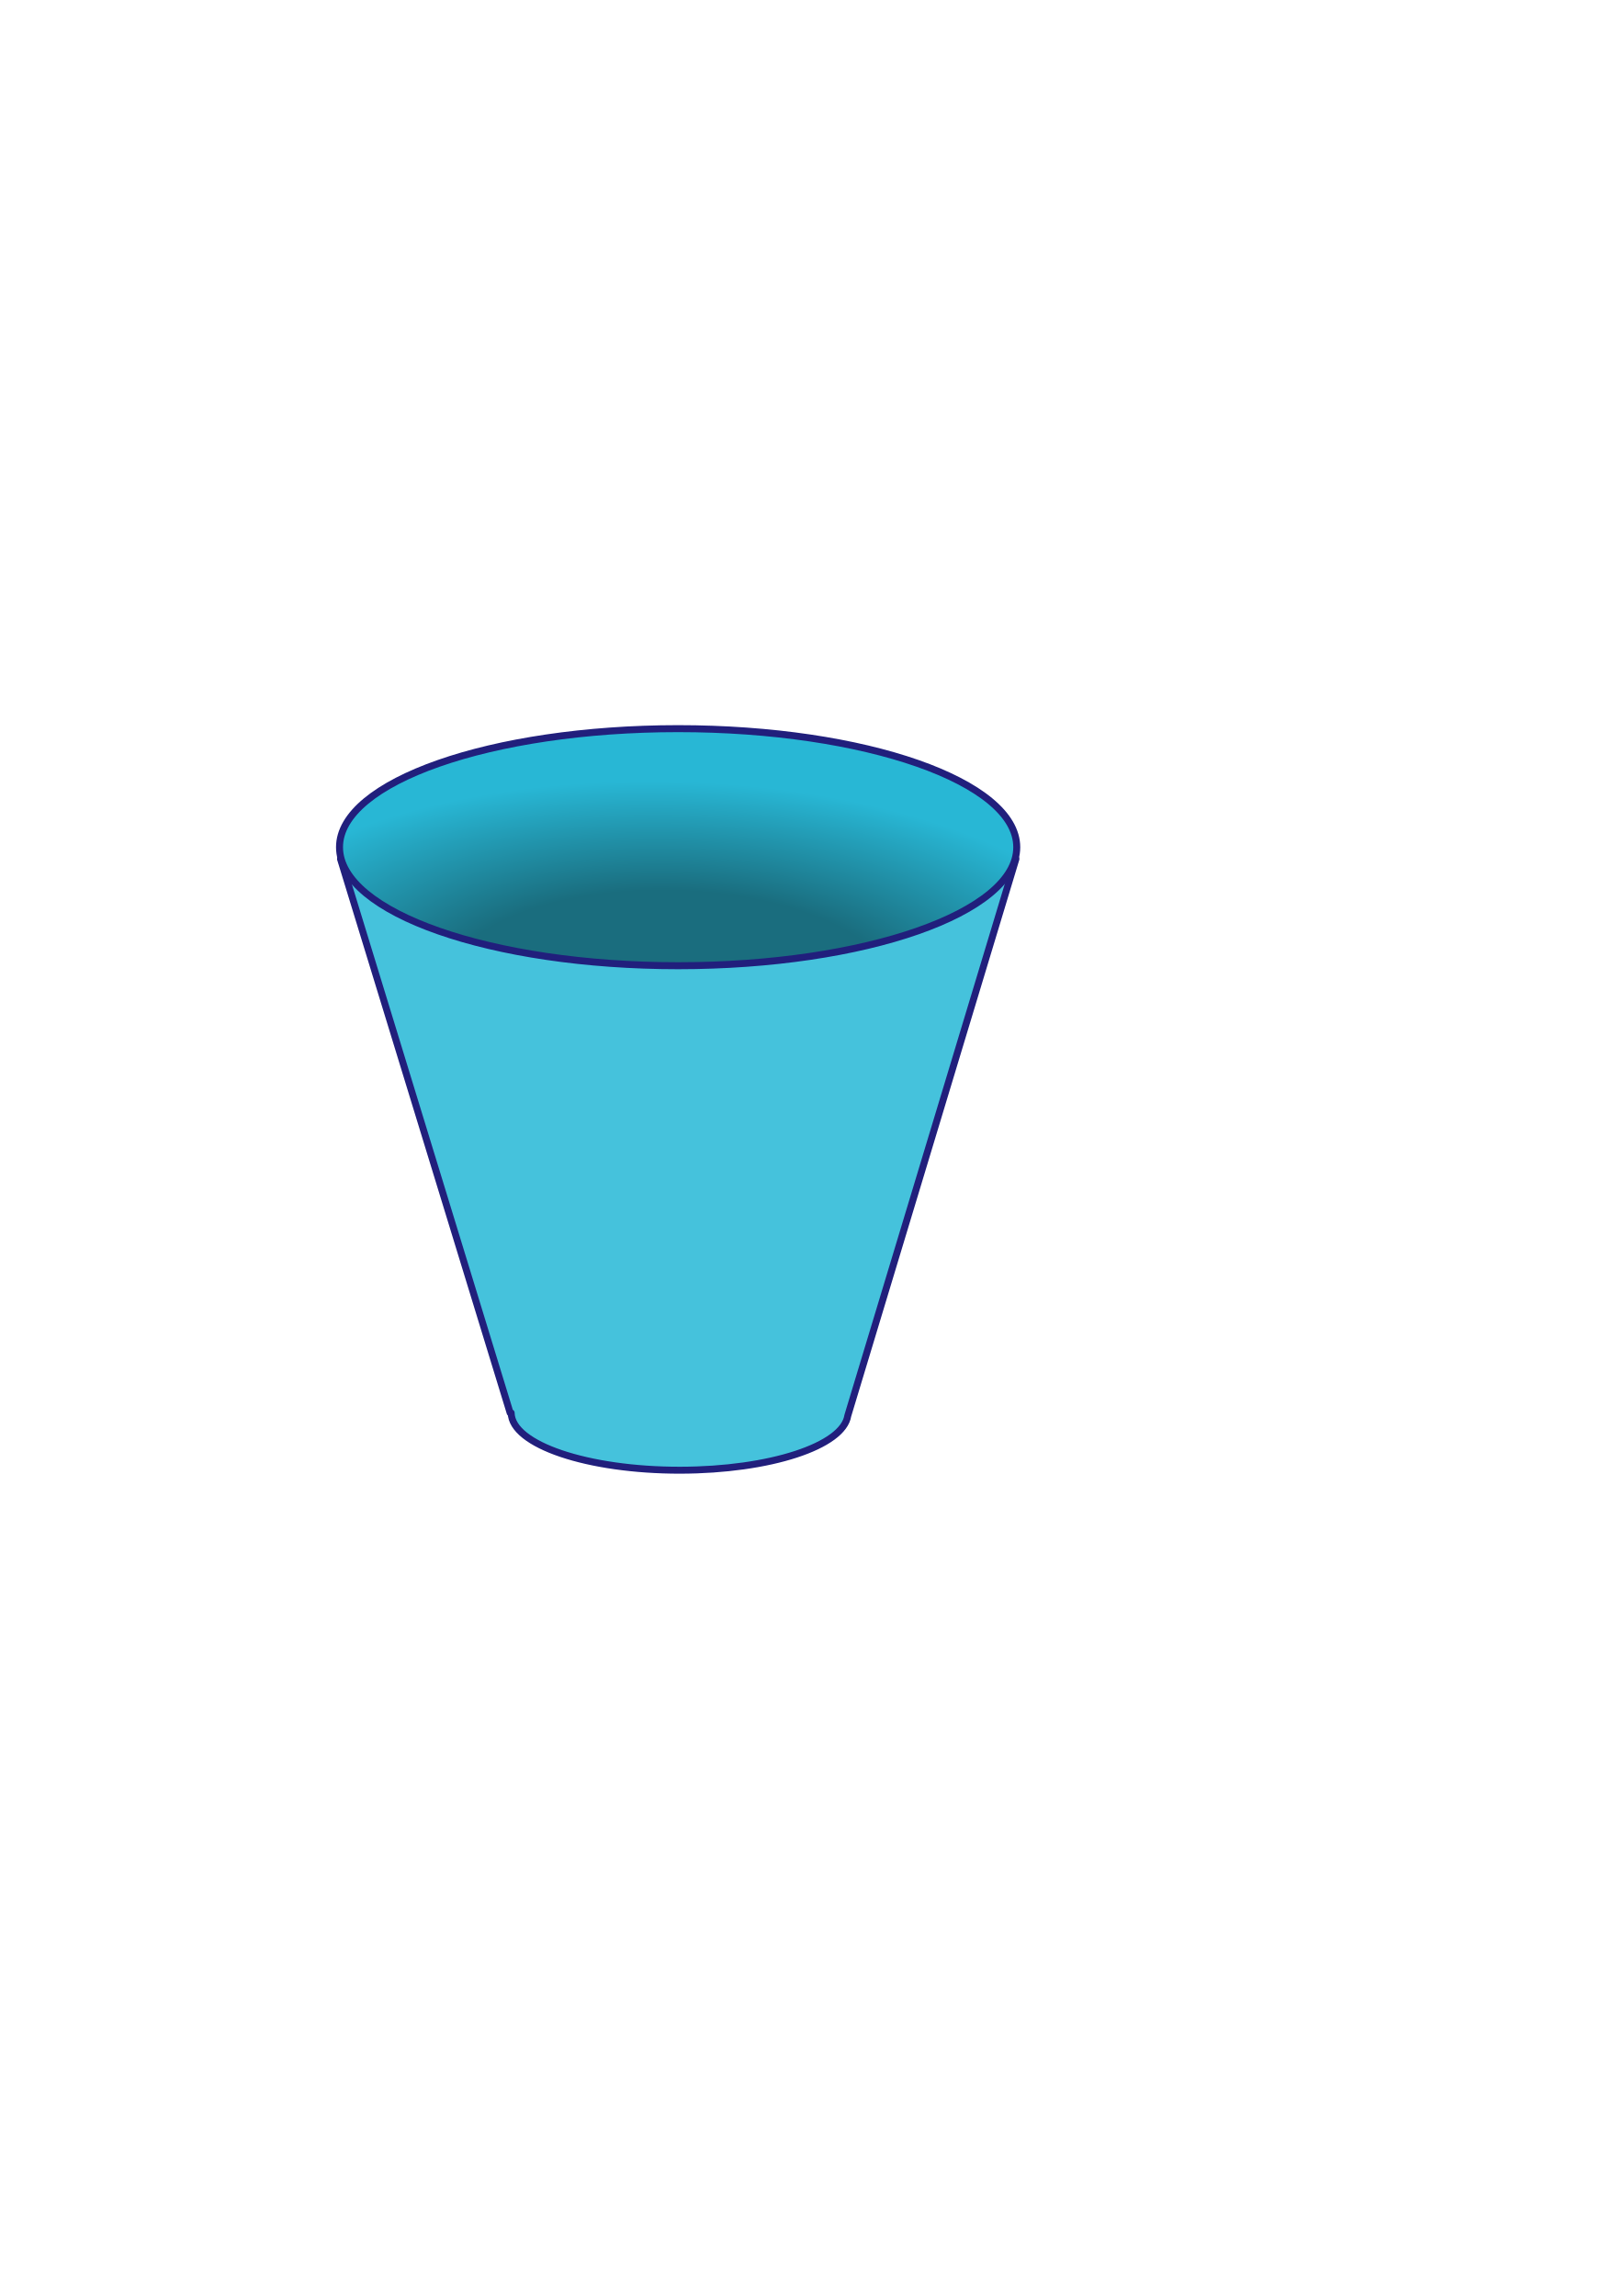
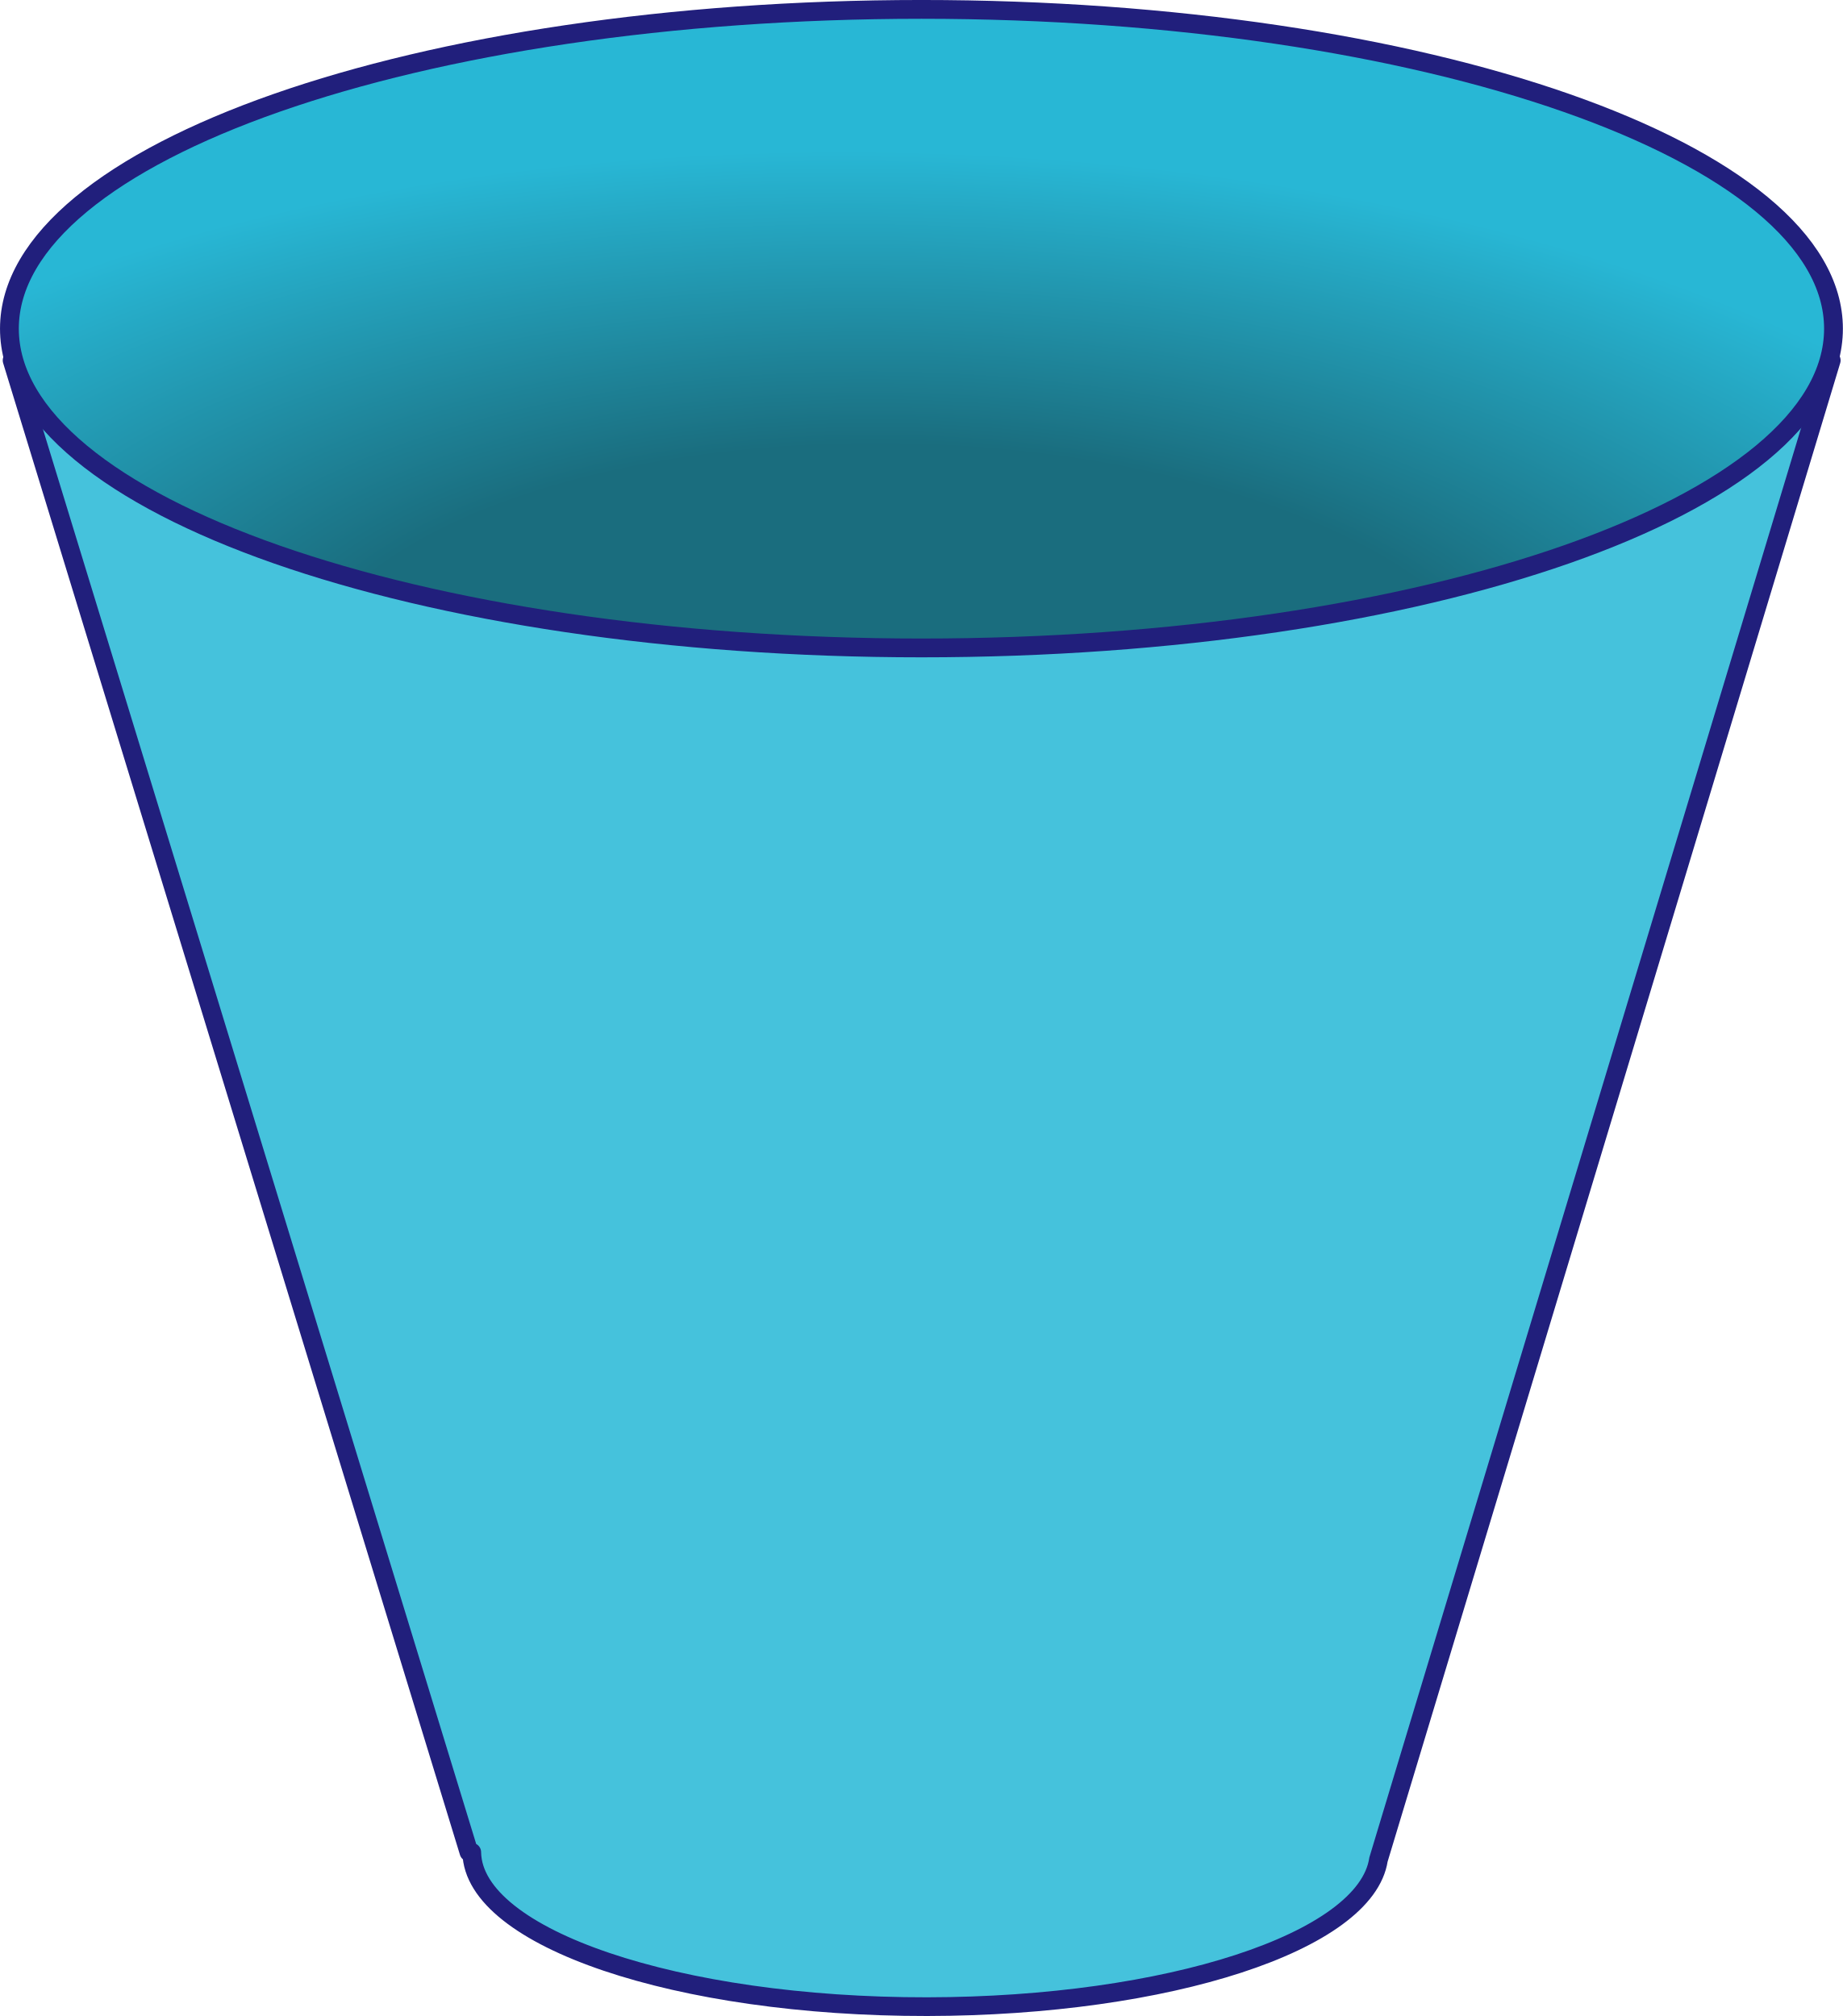
- <svg xmlns="http://www.w3.org/2000/svg" xmlns:xlink="http://www.w3.org/1999/xlink" width="210mm" height="297mm" viewBox="0 0 210 297" version="1.1" id="svg1" xml:space="preserve">
+ <svg xmlns="http://www.w3.org/2000/svg" xmlns:xlink="http://www.w3.org/1999/xlink" width="88.494mm" height="96.826mm" viewBox="0 0 88.494 96.826" version="1.1" id="svg1" xml:space="preserve">
  <defs id="defs1">
    <linearGradient id="linearGradient1">
      <stop style="stop-color:#1a6d7e;stop-opacity:1;" offset="0.478" id="stop2" />
      <stop style="stop-color:#28b7d5;stop-opacity:1;" offset="1" id="stop1" />
    </linearGradient>
    <radialGradient xlink:href="#linearGradient1" id="radialGradient1" cx="87.145" cy="157.303" fx="87.145" fy="157.303" r="44.247" gradientTransform="matrix(1.376105,0.03663416,-0.01625864,0.6107305,-30.4398,28.84863)" gradientUnits="userSpaceOnUse" spreadMethod="pad" />
  </defs>
-   <g id="layer1">
+   <g id="layer1" transform="translate(-43.45876,-93.8031)">
    <path id="rect1" style="fill:#45c2dc;stroke:#211f7c;stroke-width:0.898;stroke-linejoin:round" d="m 44.039,111.11 21.937,71.651 0.136,0.001 a 21.788,7.453 0 0 0 5.52e-4,0.023 21.788,7.453 0 0 0 21.872,7.395 21.788,7.453 0 0 0 21.668,-7.069 h 0.001 l 0.007,-0.024 21.733,-71.976 z" />
    <ellipse style="fill:url(#radialGradient1);stroke:#211f7c;stroke-width:0.903;stroke-linejoin:round;stroke-opacity:1" id="path1" cx="87.706" cy="109.588" rx="43.795" ry="15.334" />
  </g>
</svg>
